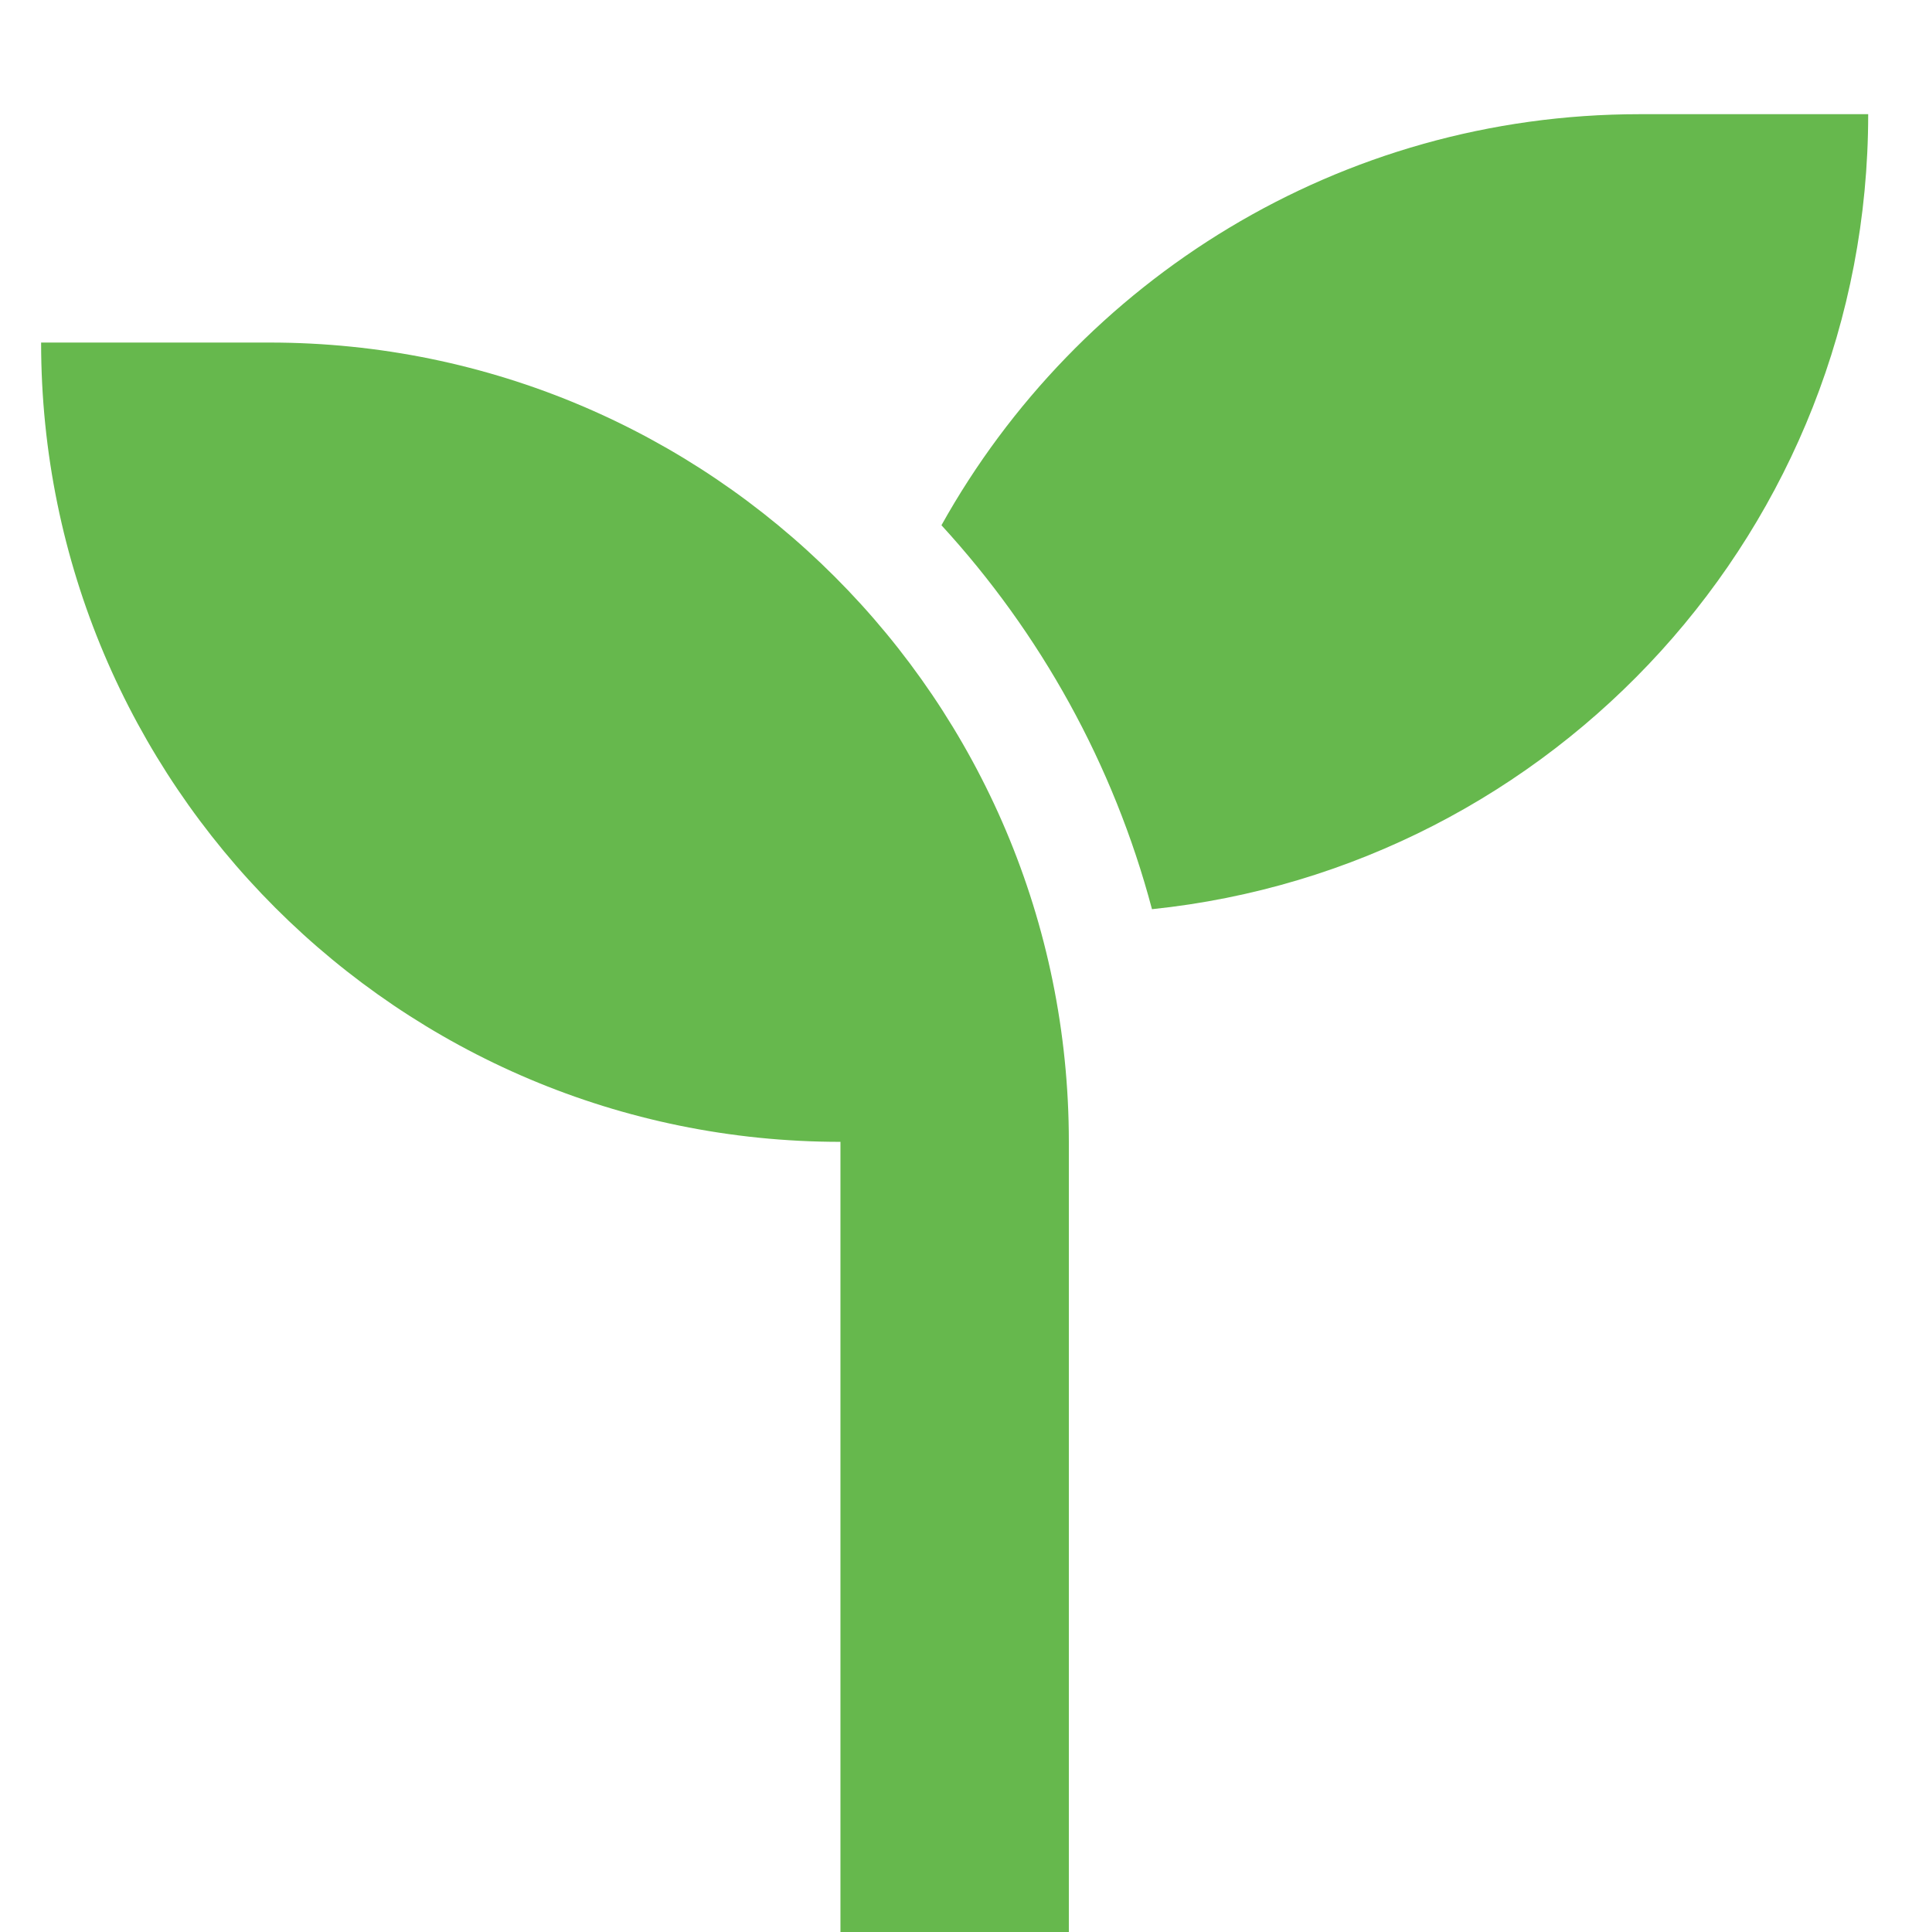
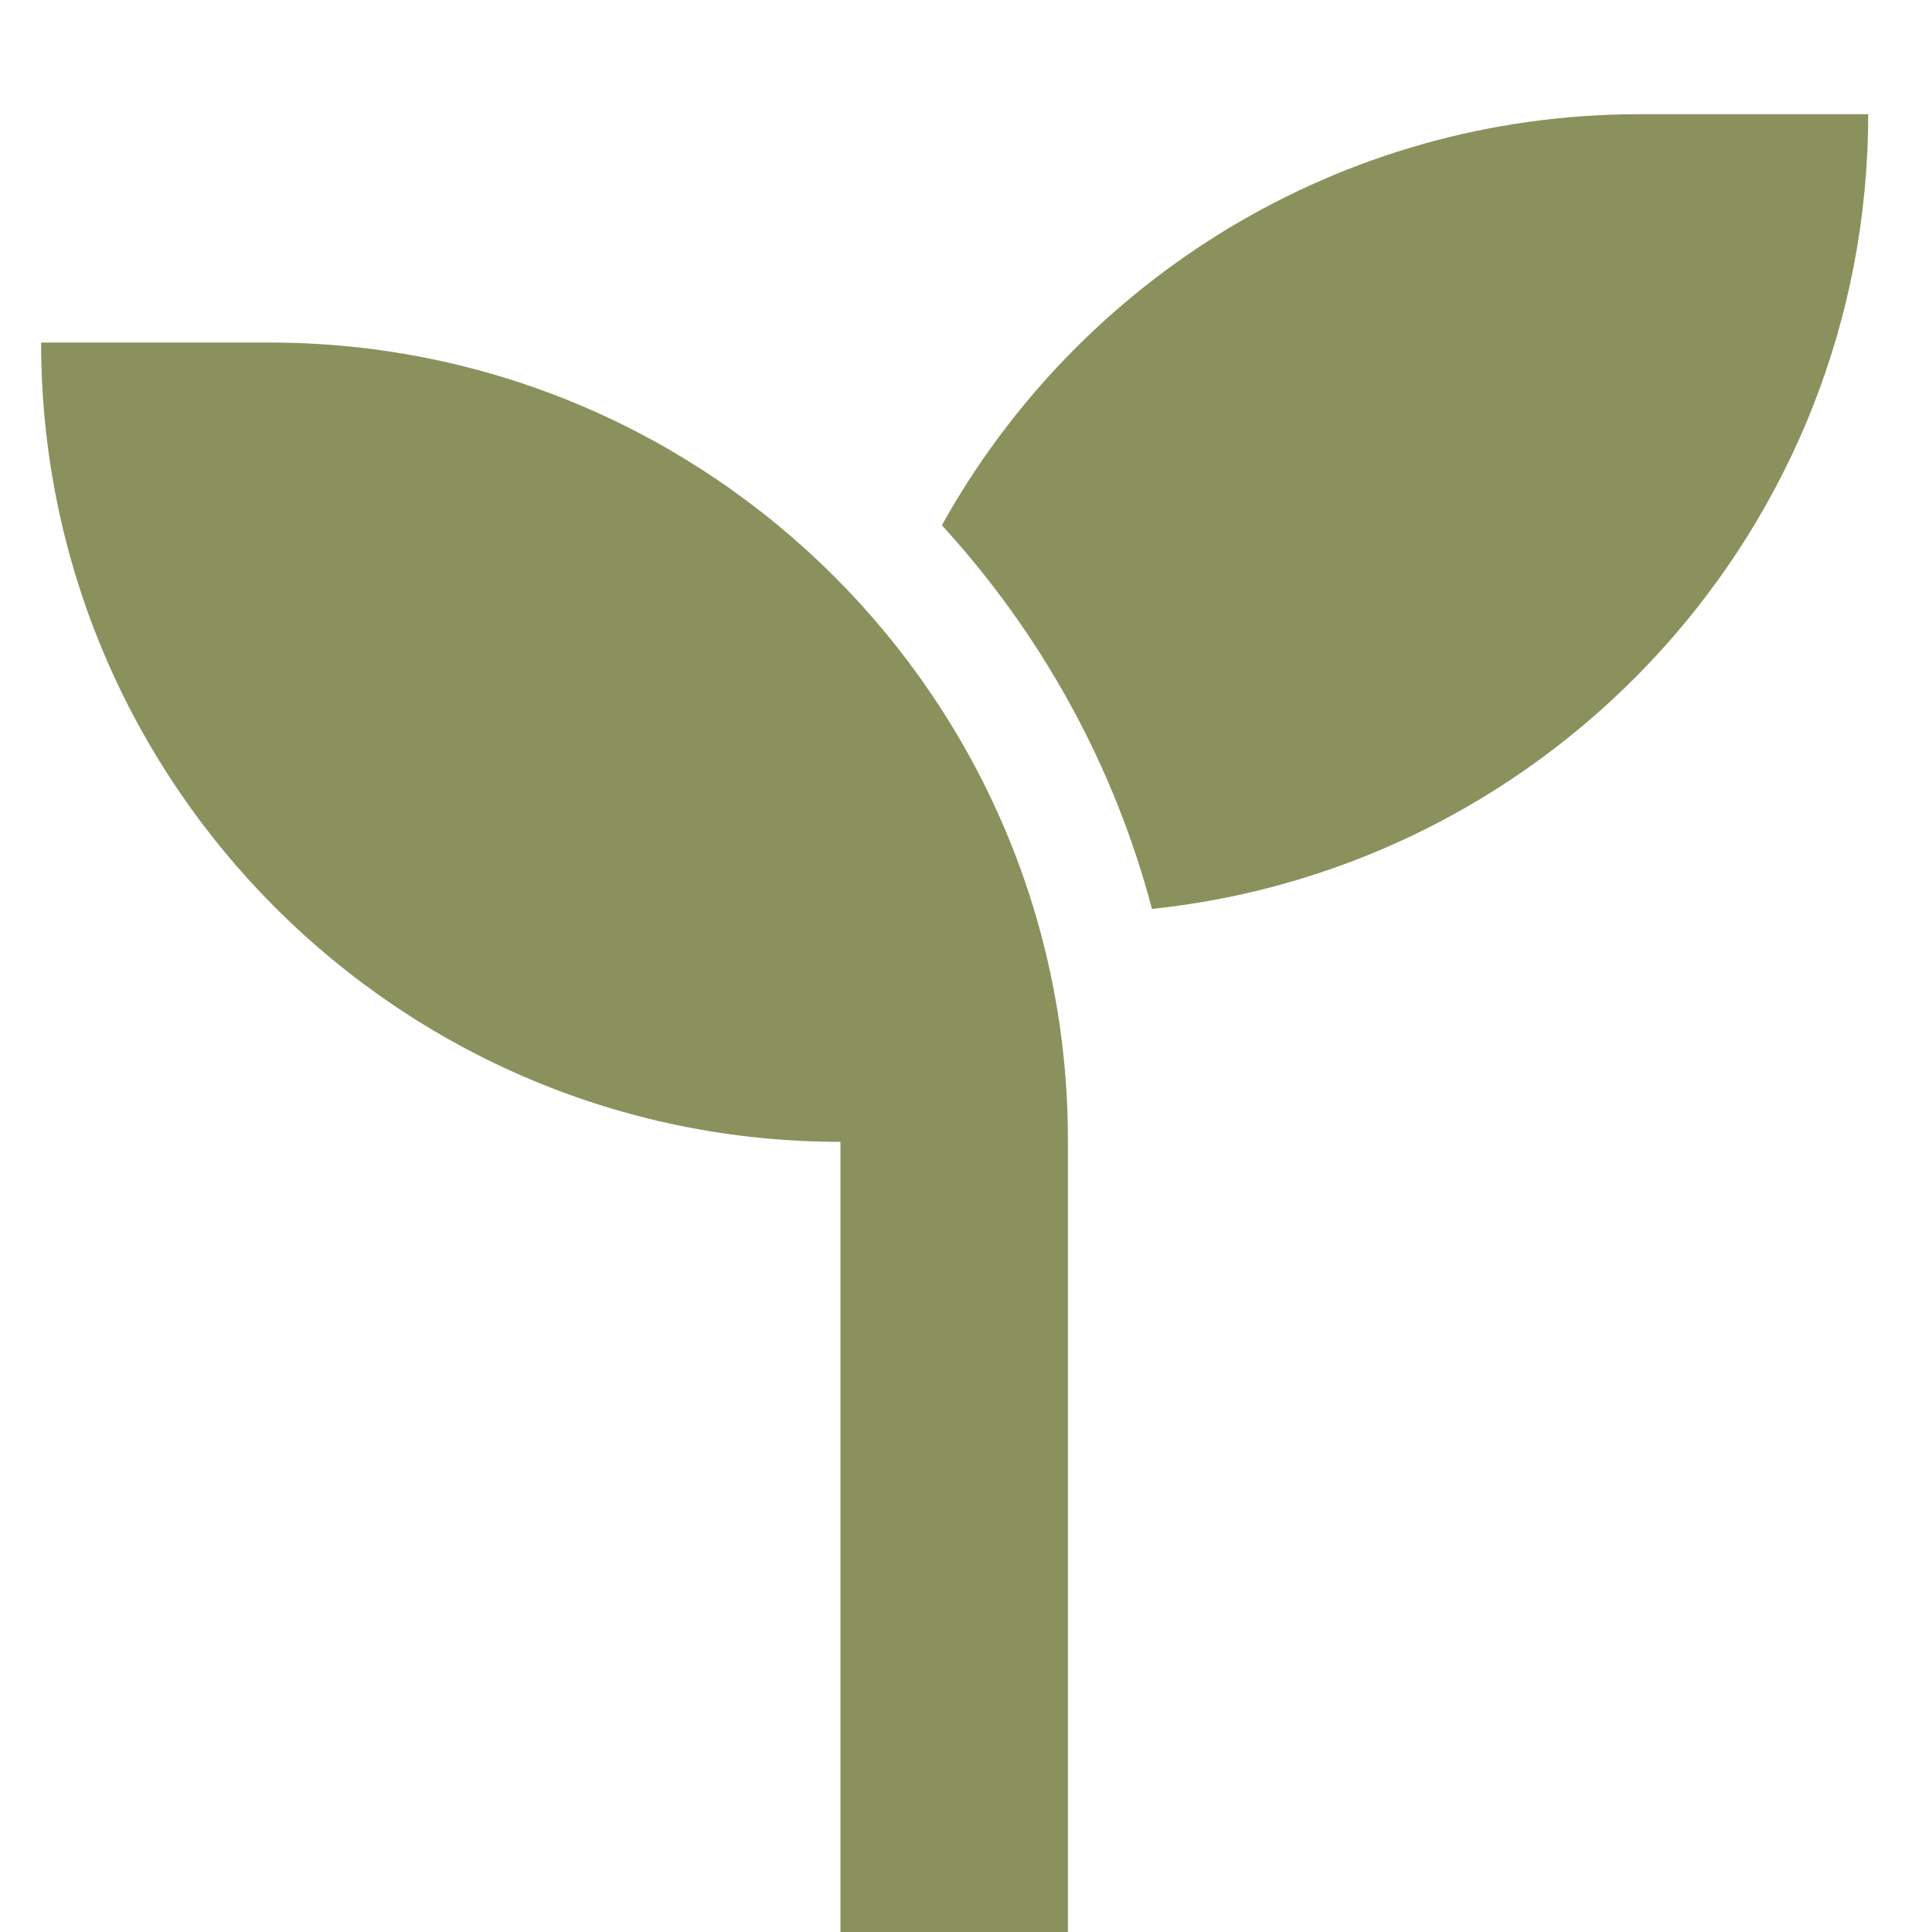
- <svg xmlns="http://www.w3.org/2000/svg" version="1.1" id="圖層_1" x="0px" y="0px" width="210px" height="211.5px" viewBox="-4.5 0 210 211.5" enable-background="new -4.5 0 210 211.5" xml:space="preserve">
-   <path fill="#66B84D" d="M25,37.5H0C0,85.82,39.18,125,87.5,125v93.5c0,3.438,2.813,6.25,6.25,6.25h12.5  c3.438,0,6.25-2.813,6.25-6.25V125C112.5,76.68,73.32,37.5,25,37.5z" />
-   <path fill="#66B84D" d="M175,12.5c-32.891,0-61.484,18.164-76.445,45c10.82,11.797,18.828,26.133,23.046,42.031  C165.625,94.961,200,57.773,200,12.5H175z" />
+ <svg xmlns="http://www.w3.org/2000/svg" version="1.1" id="圖層_1" x="0px" y="0px" viewBox="0 0 210 211.5" style="enable-background:new 0 0 210 211.5;" xml:space="preserve">
+   <style type="text/css">
+ 	.st0{fill:#8A915D;}
+ </style>
+   <path class="st0" d="M29.5,37.5h-25C4.5,85.8,43.7,125,92,125v93.5c0,3.4,2.8,6.2,6.2,6.2h12.5c3.4,0,6.2-2.8,6.2-6.2V125  C117,76.7,77.8,37.5,29.5,37.5z" />
+   <path class="st0" d="M179.5,12.5c-32.9,0-61.5,18.2-76.4,45c10.8,11.8,18.8,26.1,23,42c44-4.6,78.4-41.8,78.4-87H179.5z" />
</svg>
